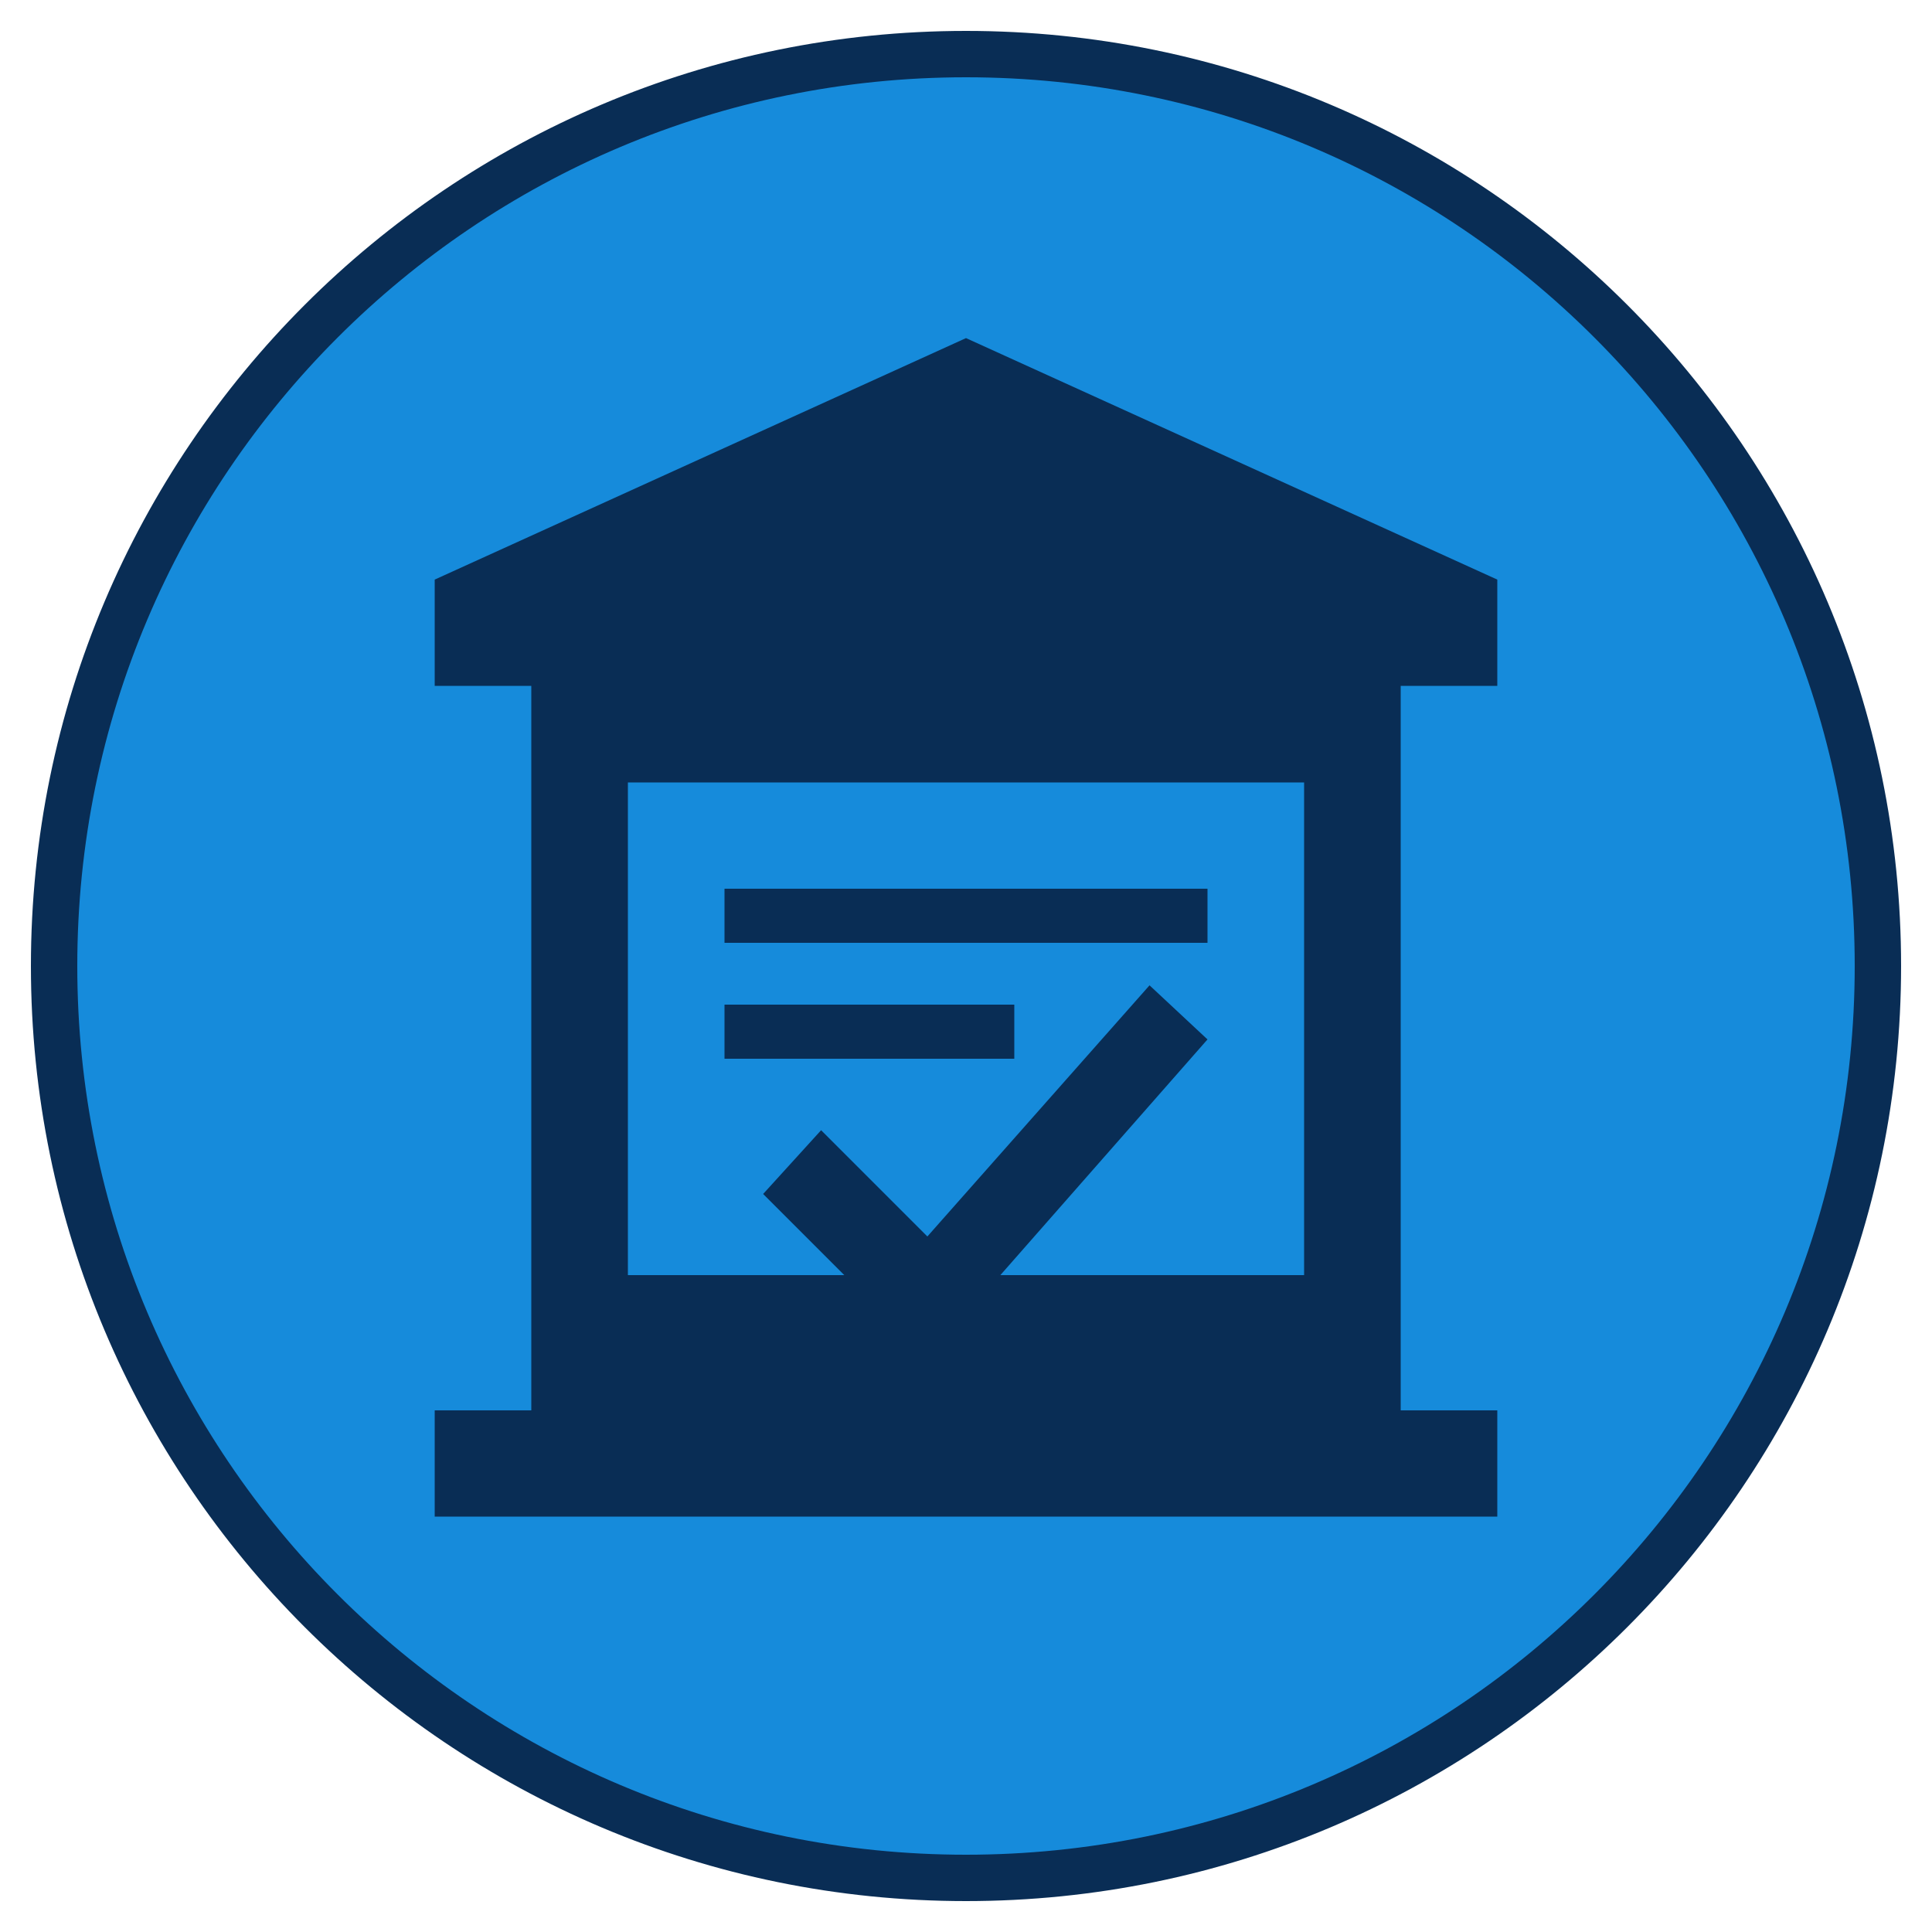
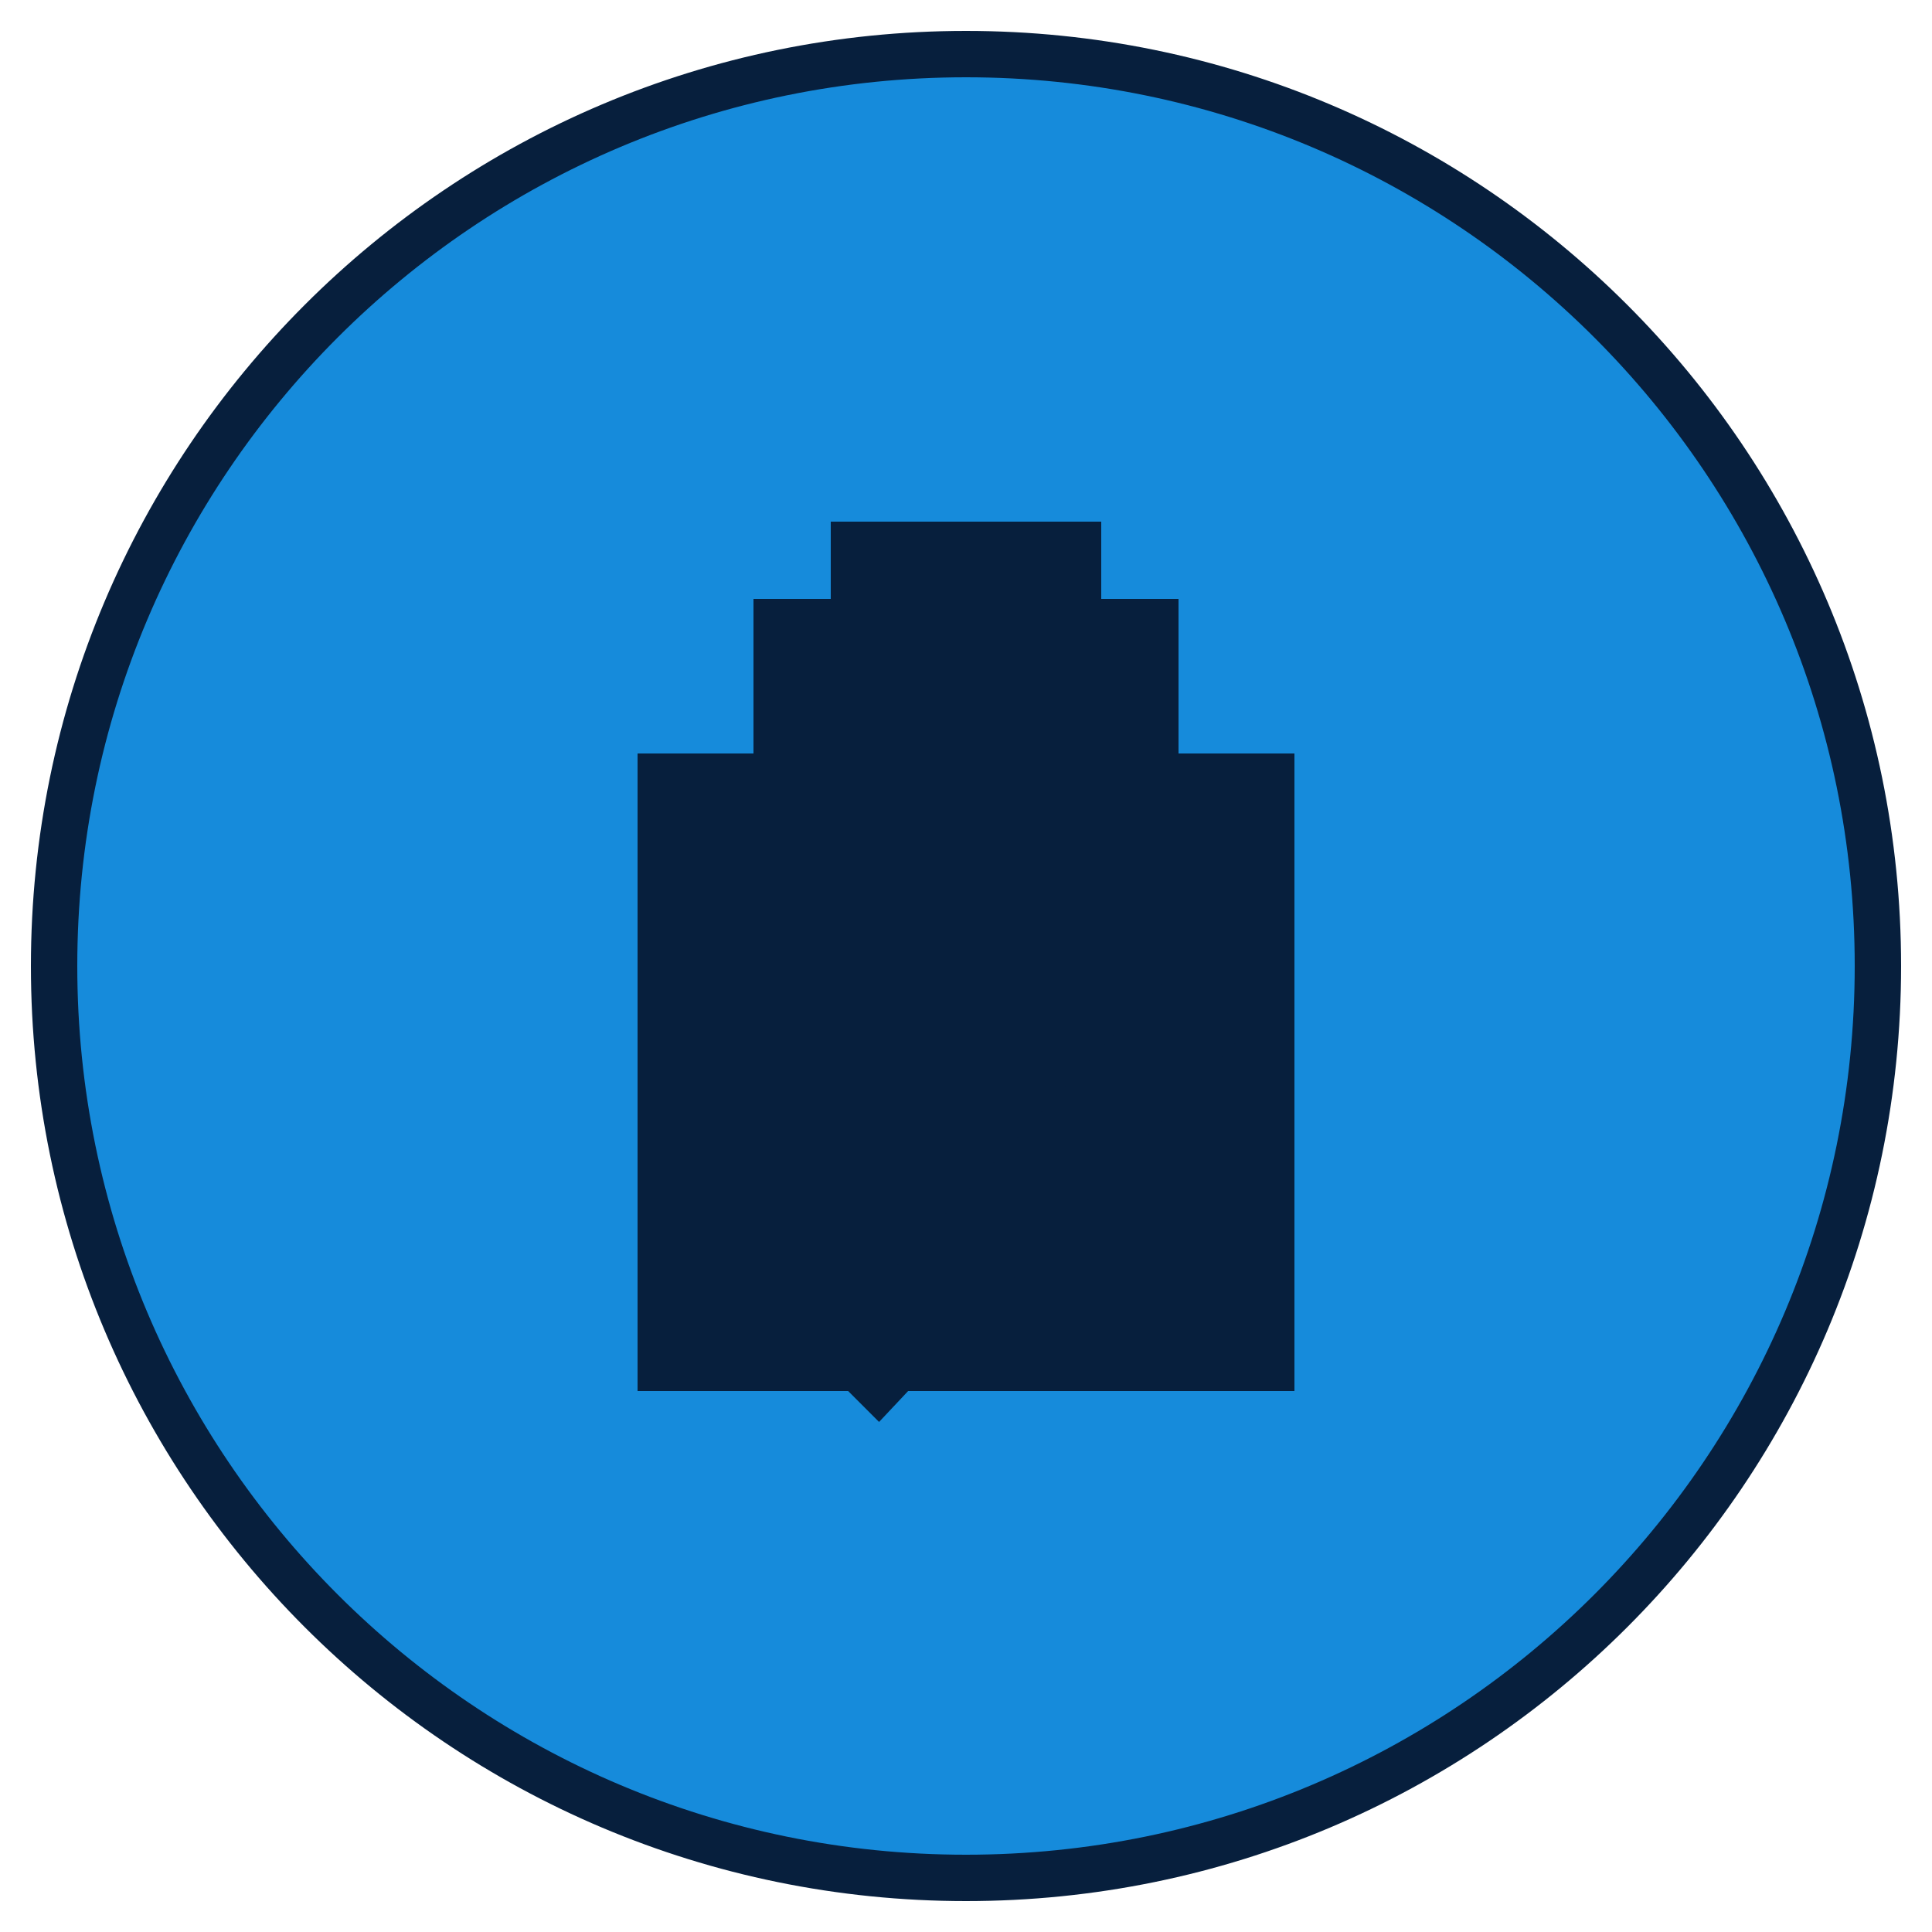
<svg xmlns="http://www.w3.org/2000/svg" viewBox="0 0 1000 1000">
-   <circle cx="500" cy="500" r="472" fill="#168BDB" stroke="#092D55" stroke-width="24" />
-   <g fill="#092D55">
-     <path d="M275 300h450v430H275z" />
-     <path d="M225 300l275-125 275 125v55H225z" />
-     <path d="M325 405h350v255H325z" fill="#168BDB" />
-     <path d="M375 460h250v28H375zM375 520h150v28H375z" />
-     <path d="M425 585l55 55 115-130 30 28-145 165-85-85z" />
-     <path d="M225 730h550v55H225z" />
+   <circle cx="500" cy="500" r="472" fill="#168BDB" stroke="#071F3D" stroke-width="24" />
+   <g fill="#071F3D">
+     <path d="M330 390h340v330H330z" />
+     <path d="M390 310h220v80H390z" />
+     <path d="M430 270h140v40H430z" />
+     <path d="M390 455h220v34H390zM390 520h105v30H390z" />
+     <path d="M390 600l65 65 155-165 35 34-190 202-100-100z" />
  </g>
</svg>
